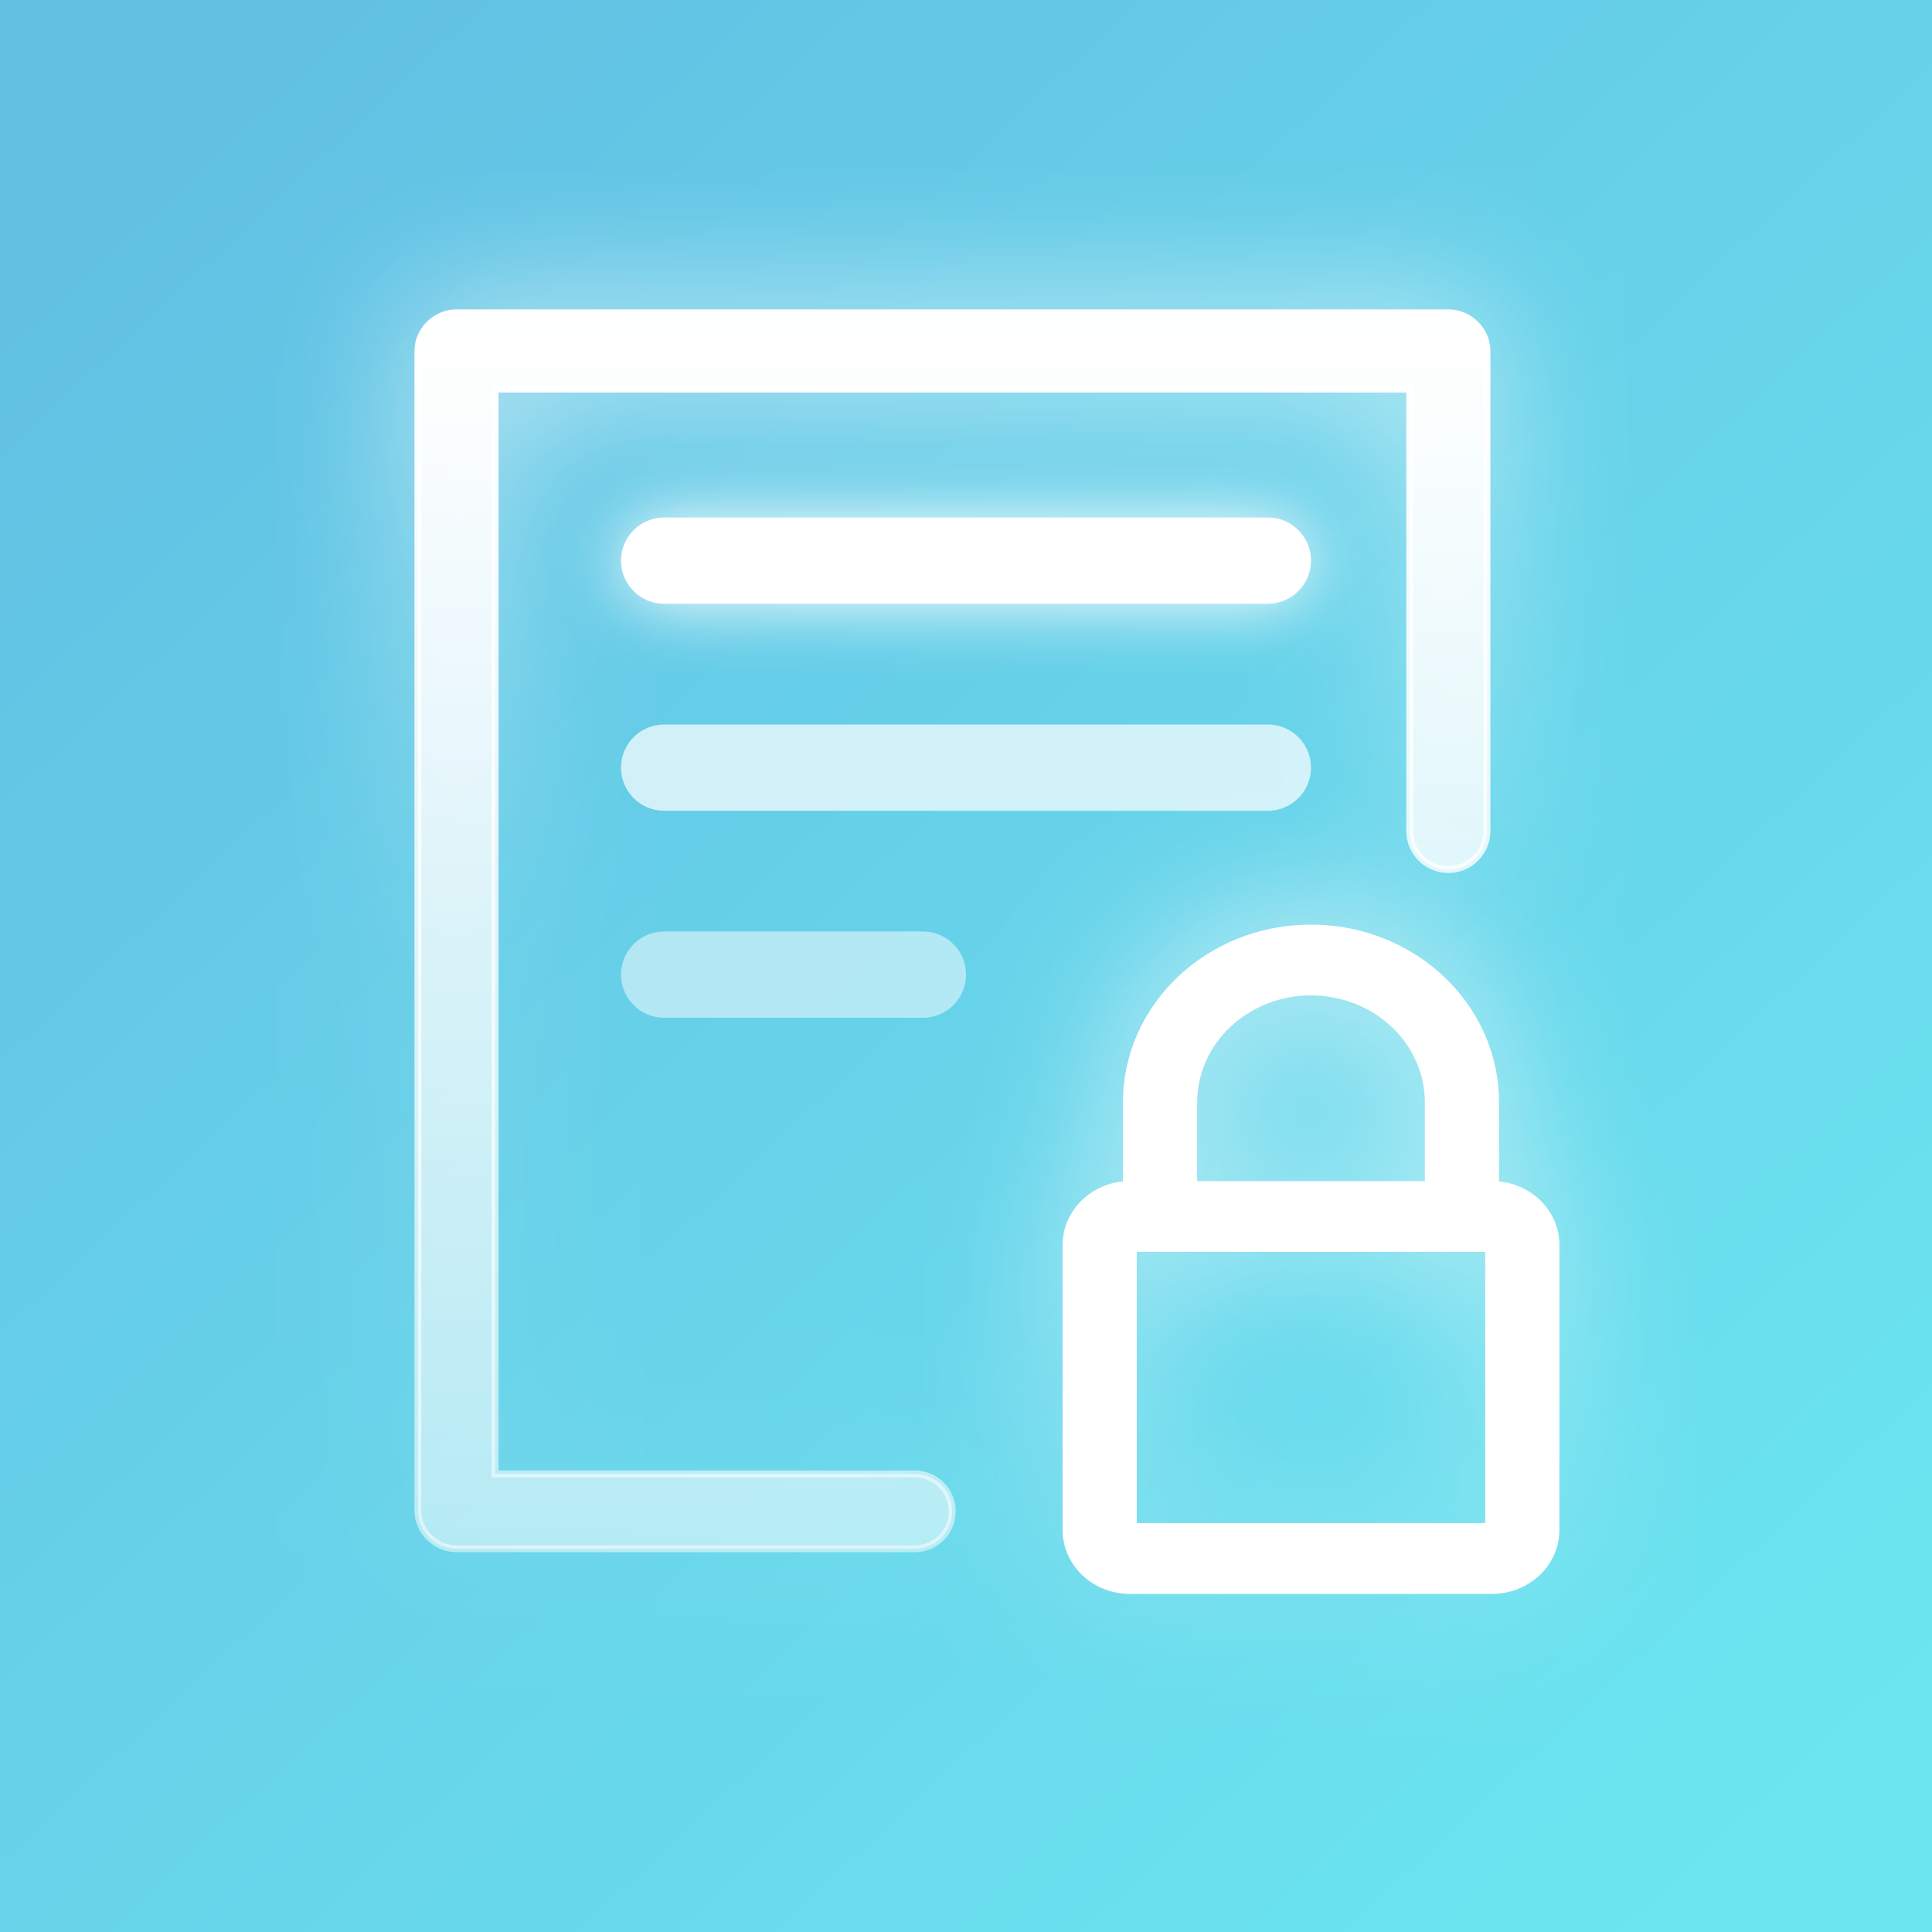
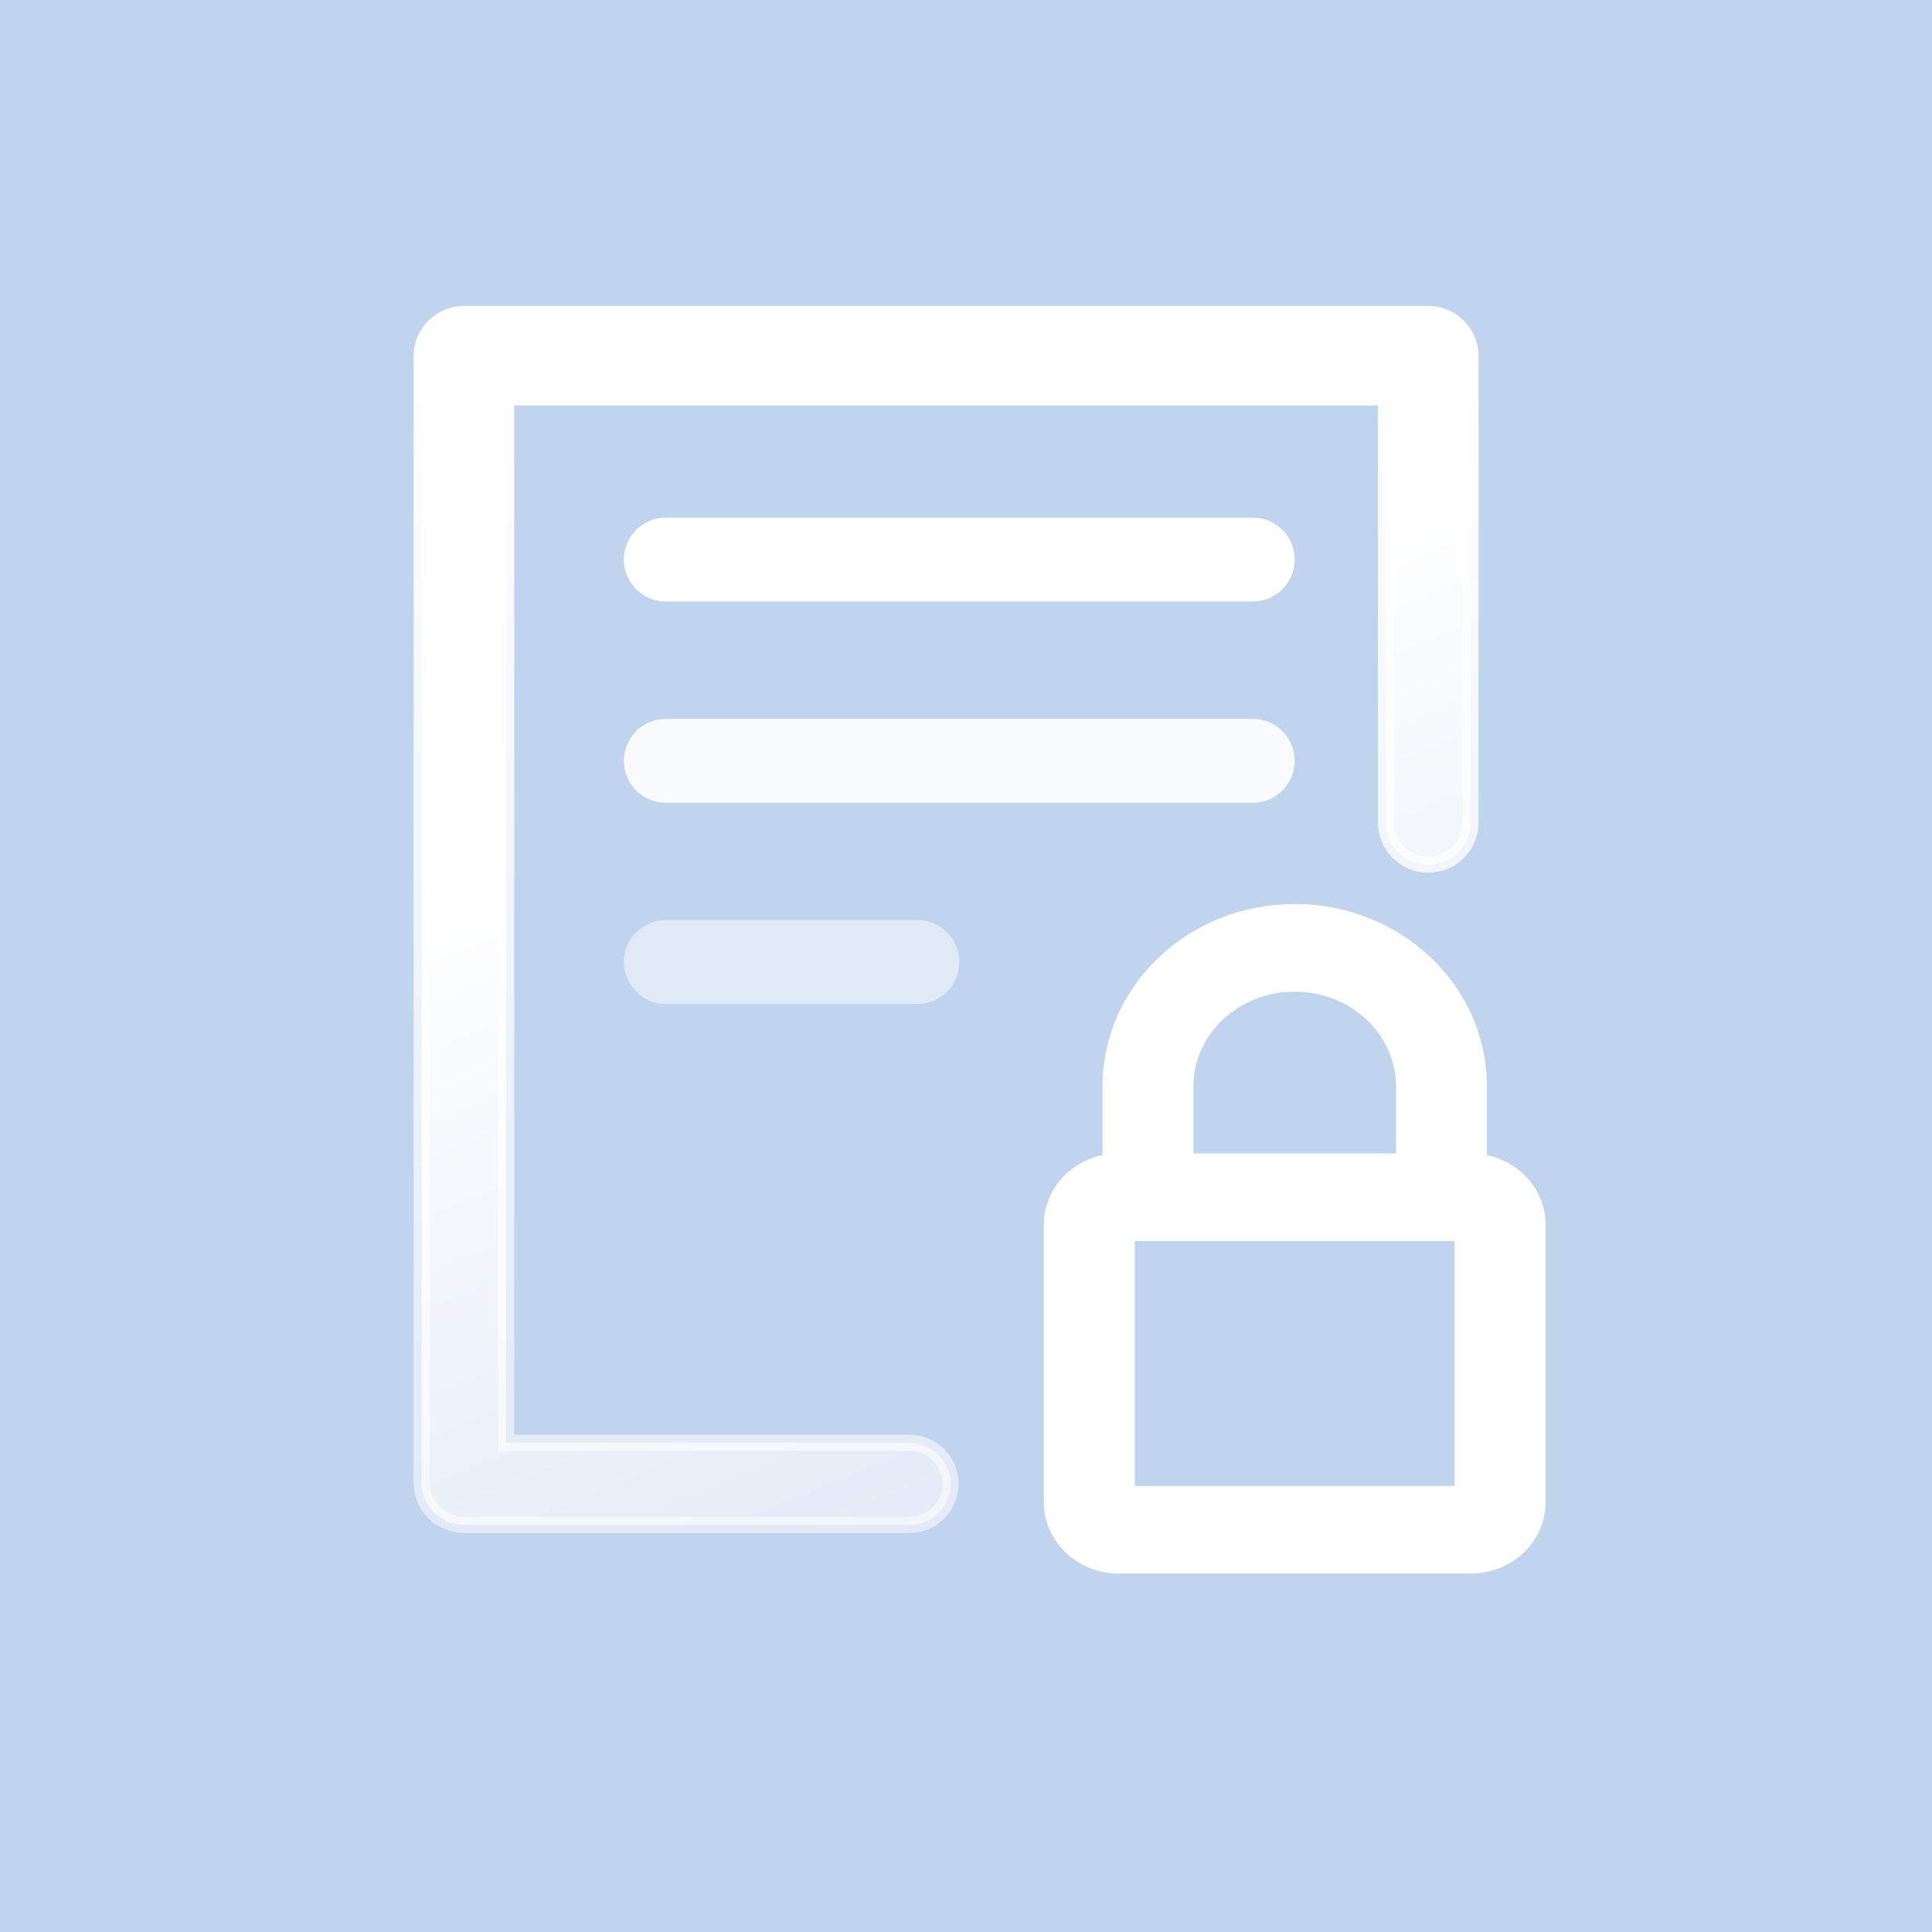
- <svg xmlns="http://www.w3.org/2000/svg" width="56" height="56" fill="none">
-   <path fill="url(#paint0_linear)" d="M0 0h56v56H0z" />
-   <rect x="18" y="15" width="20" height="2.5" rx="1.25" fill="#fff" />
-   <g filter="url(#filter0_f)">
-     <rect x="18" y="15" width="20" height="2.5" rx="1.25" fill="#fff" />
-   </g>
-   <rect opacity=".7" x="18" y="21" width="20" height="2.5" rx="1.25" fill="#fff" />
-   <rect opacity=".5" x="18" y="27" width="10" height="2.5" rx="1.25" fill="#fff" />
-   <path d="M43.35 34.337v-2.38c0-2.799-2.4-5.057-5.35-5.057-2.95 0-5.35 2.258-5.35 5.056v2.38c-.97.05-1.75.81-1.75 1.75v8.262c0 .973.834 1.752 1.85 1.752h10.5c1.016 0 1.85-.78 1.85-1.752v-8.261c0-.941-.78-1.7-1.75-1.75zm-8.75-2.38c0-1.765 1.517-3.205 3.4-3.205s3.4 1.44 3.4 3.204v2.378h-6.8v-2.378zm8.55 12.29h-10.3v-8.06h10.3v8.06z" fill="#fff" stroke="#fff" stroke-width=".2" />
-   <g filter="url(#filter1_f)">
-     <path d="M43.25 34.434v-2.477C43.25 29.218 40.9 27 38 27s-5.25 2.219-5.25 4.956v2.478c-.966 0-1.75.74-1.75 1.653v8.26c0 .913.784 1.653 1.75 1.653h10.5c.967 0 1.75-.74 1.75-1.652v-8.261c0-.913-.783-1.653-1.75-1.653zm-8.75-2.477c0-1.826 1.567-3.305 3.5-3.305s3.5 1.48 3.5 3.304v2.478h-7v-2.477zm8.75 12.39h-10.5v-8.26h10.5v8.26z" fill="url(#paint1_linear)" />
-     <path d="M43.35 34.337v-2.38c0-2.799-2.4-5.057-5.35-5.057-2.95 0-5.35 2.258-5.35 5.056v2.38c-.97.05-1.75.81-1.75 1.75v8.262c0 .973.834 1.752 1.85 1.752h10.5c1.016 0 1.85-.78 1.85-1.752v-8.261c0-.941-.78-1.7-1.75-1.75zm-8.75-2.38c0-1.765 1.517-3.205 3.4-3.205s3.4 1.44 3.4 3.204v2.378h-6.8v-2.378zm8.55 12.29h-10.3v-8.06h10.3v8.06z" stroke="#fff" stroke-width=".2" />
-   </g>
-   <path d="M41.98 25.205a1.12 1.12 0 0 0 1.12-1.119V10.172c0-.6-.513-1.105-1.12-1.105H13.233c-.606 0-1.12.504-1.12 1.105v33.614c0 .6.514 1.105 1.12 1.105h13.284a1.084 1.084 0 0 0 0-2.168H14.351V11.277h26.51v12.81a1.12 1.12 0 0 0 1.12 1.118z" fill="url(#paint2_linear)" stroke="url(#paint3_linear)" stroke-width=".2" />
-   <g filter="url(#filter2_f)">
-     <path d="M43 24.086a1.02 1.02 0 0 1-2.038 0v-12.91H14.25v31.647h12.265a.984.984 0 0 1 0 1.968H13.232c-.552 0-1.02-.46-1.02-1.005V10.172c0-.544.468-1.005 1.02-1.005H41.98c.552 0 1.019.46 1.019 1.005v13.914z" fill="url(#paint4_linear)" />
-     <path d="M41.98 25.205a1.12 1.12 0 0 0 1.12-1.119V10.172c0-.6-.513-1.105-1.12-1.105H13.233c-.606 0-1.12.504-1.12 1.105v33.614c0 .6.514 1.105 1.12 1.105h13.284a1.084 1.084 0 0 0 0-2.168H14.351V11.277h26.51v12.81a1.12 1.12 0 0 0 1.12 1.118z" stroke="url(#paint5_linear)" stroke-width=".2" />
-   </g>
+ <svg xmlns="http://www.w3.org/2000/svg" width="24" height="24" viewBox="0 0 24 24" fill="none">
+   <rect width="24" height="24" fill="#C1D4ED" />
+   <rect x="7.75" y="6.43" width="8.333" height="1.042" rx="0.521" fill="white" />
+   <rect opacity="0.9" x="7.75" y="8.93" width="8.333" height="1.042" rx="0.521" fill="white" />
+   <rect opacity="0.5" x="7.75" y="11.43" width="4.167" height="1.042" rx="0.521" fill="white" />
+   <path d="M18.371 14.434V13.495C18.371 12.294 17.341 11.33 16.083 11.33C14.825 11.33 13.796 12.294 13.796 13.495V14.434C13.389 14.48 13.067 14.809 13.067 15.216V18.659C13.067 19.099 13.443 19.447 13.896 19.447H18.271C18.723 19.447 19.1 19.099 19.1 18.659V15.216C19.1 14.809 18.777 14.48 18.371 14.434ZM14.725 13.495C14.725 12.796 15.328 12.219 16.083 12.219C16.839 12.219 17.442 12.796 17.442 13.495V14.428H14.725V13.495ZM18.171 18.558H13.996V15.316H18.171V18.558Z" fill="white" stroke="white" stroke-width="0.2" />
+   <path d="M17.742 10.741C18.032 10.741 18.267 10.506 18.267 10.216V4.419C18.267 4.135 18.026 3.9 17.742 3.9H5.763C5.479 3.9 5.238 4.135 5.238 4.419V18.424C5.238 18.708 5.479 18.943 5.763 18.943H11.298C11.58 18.943 11.808 18.715 11.808 18.433C11.808 18.151 11.58 17.923 11.298 17.923H6.288V4.937H17.217V10.216C17.217 10.506 17.452 10.741 17.742 10.741Z" fill="url(#paint0_linear)" stroke="url(#paint1_linear)" stroke-width="0.2" />
  <defs>
-     <filter id="filter0_f" x="16" y="13" width="24" height="6.5" filterUnits="userSpaceOnUse" color-interpolation-filters="sRGB">
-       <feFlood flood-opacity="0" result="BackgroundImageFix" />
-       <feBlend in="SourceGraphic" in2="BackgroundImageFix" result="shape" />
-       <feGaussianBlur stdDeviation="1" result="effect1_foregroundBlur" />
-     </filter>
-     <filter id="filter1_f" x="26.8" y="22.8" width="22.4" height="27.4" filterUnits="userSpaceOnUse" color-interpolation-filters="sRGB">
-       <feFlood flood-opacity="0" result="BackgroundImageFix" />
-       <feBlend in="SourceGraphic" in2="BackgroundImageFix" result="shape" />
-       <feGaussianBlur stdDeviation="2" result="effect1_foregroundBlur" />
-     </filter>
-     <filter id="filter2_f" x="8.012" y="4.967" width="39.188" height="44.023" filterUnits="userSpaceOnUse" color-interpolation-filters="sRGB">
-       <feFlood flood-opacity="0" result="BackgroundImageFix" />
-       <feBlend in="SourceGraphic" in2="BackgroundImageFix" result="shape" />
-       <feGaussianBlur stdDeviation="2" result="effect1_foregroundBlur" />
-     </filter>
-     <linearGradient id="paint0_linear" x1="4" y1="3" x2="51" y2="53.5" gradientUnits="userSpaceOnUse">
-       <stop stop-color="#62C0E3" />
-       <stop offset="1" stop-color="#6BE5F0" />
+     <linearGradient id="paint0_linear" x1="9.5" y1="9.5" x2="17.5" y2="29" gradientUnits="userSpaceOnUse">
+       <stop stop-color="white" />
+       <stop offset="1" stop-color="white" stop-opacity="0" />
    </linearGradient>
-     <linearGradient id="paint1_linear" x1="38" y1="25" x2="38" y2="46" gradientUnits="userSpaceOnUse">
-       <stop stop-color="#fff" />
-       <stop offset="1" stop-color="#fff" stop-opacity="0" />
-     </linearGradient>
-     <linearGradient id="paint2_linear" x1="27.606" y1="9.167" x2="27.606" y2="80" gradientUnits="userSpaceOnUse">
-       <stop stop-color="#fff" />
-       <stop offset="1" stop-color="#fff" stop-opacity="0" />
-     </linearGradient>
-     <linearGradient id="paint3_linear" x1="27.606" y1="9.167" x2="27.606" y2="84" gradientUnits="userSpaceOnUse">
-       <stop stop-color="#fff" />
-       <stop offset="1" stop-color="#fff" stop-opacity="0" />
-     </linearGradient>
-     <linearGradient id="paint4_linear" x1="27.606" y1="1" x2="27.606" y2="27" gradientUnits="userSpaceOnUse">
-       <stop stop-color="#fff" />
-       <stop offset="1" stop-color="#fff" stop-opacity="0" />
-     </linearGradient>
-     <linearGradient id="paint5_linear" x1="27.606" y1="9.167" x2="27.606" y2="84" gradientUnits="userSpaceOnUse">
-       <stop stop-color="#fff" />
-       <stop offset="1" stop-color="#fff" stop-opacity="0" />
+     <linearGradient id="paint1_linear" x1="11.752" y1="4" x2="11.752" y2="35.18" gradientUnits="userSpaceOnUse">
+       <stop stop-color="white" />
+       <stop offset="1" stop-color="white" stop-opacity="0" />
    </linearGradient>
  </defs>
</svg>
